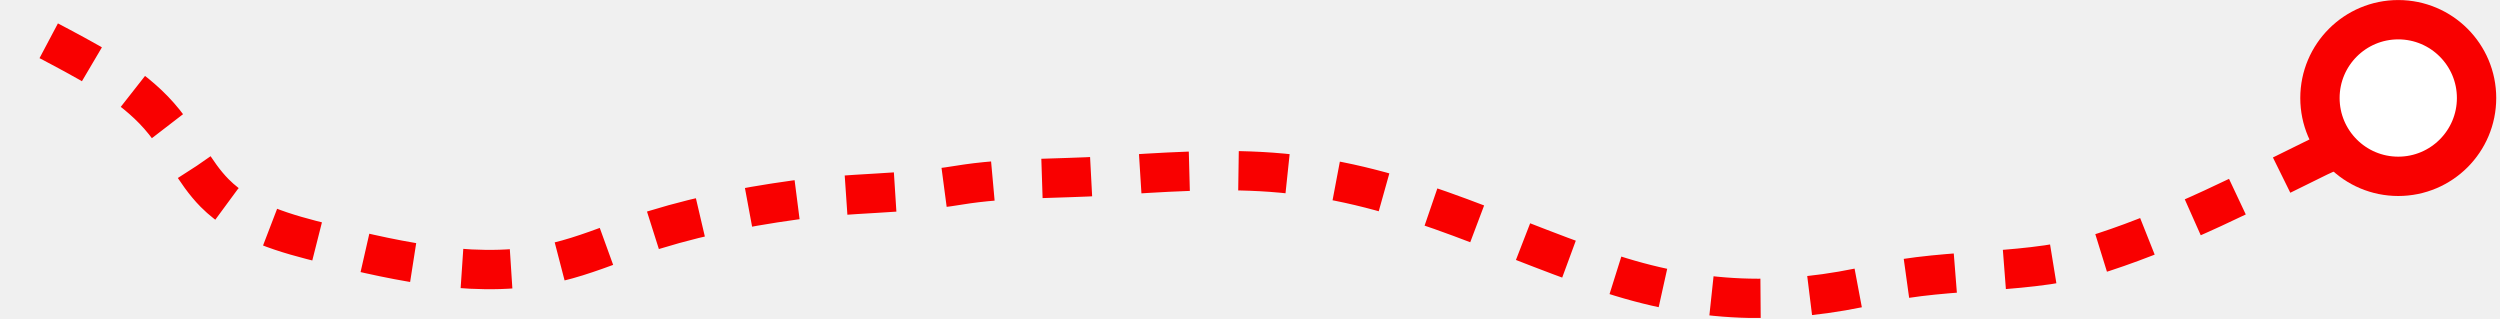
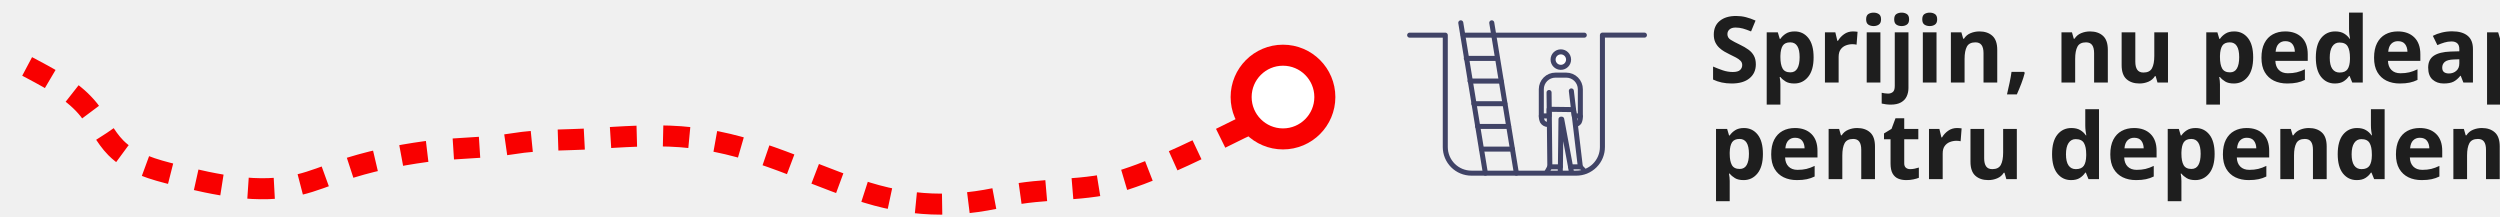
- <svg xmlns="http://www.w3.org/2000/svg" width="581" height="74" viewBox="0 0 581 74" fill="none">
-   <g clip-path="url(#clip0)">
-     <path d="M558.427 22.779C556.941 25.947 555.723 28.115 552.214 30.43C548.17 33.134 543.151 34.352 538.912 36.423C522.808 44.341 505.998 53.014 488.895 58.593C471.767 64.172 453.422 61.955 436.1 66C414.514 71.018 394.902 70.677 372.415 63.003C345.664 53.867 324.517 42.148 295.427 40.029C282.588 39.103 269.724 40.077 256.909 40.881C245.483 41.612 233.935 41.198 222.752 43.05C210.278 45.12 197.244 44.755 184.673 46.485C172.077 48.215 159.554 50.773 147.494 54.914C141.525 56.961 135.678 59.422 129.539 60.883C111.9 65.098 93.457 60.981 75.843 56.644C66.487 54.33 56.644 51.699 49.871 44.852C45.121 40.053 42.368 33.621 38.153 28.334C31.94 20.562 22.926 15.665 14.18 10.988C10.087 8.795 5.872 6.578 1.511 5.067" stroke="#F90000" stroke-width="9.141" stroke-miterlimit="10" stroke-linejoin="round" stroke-dasharray="11.43 11.43" />
-     <path d="M557.355 40.979C567.406 40.979 575.554 32.831 575.554 22.779C575.554 12.728 567.406 4.58 557.355 4.58C547.304 4.58 539.156 12.728 539.156 22.779C539.156 32.831 547.304 40.979 557.355 40.979Z" fill="white" stroke="#F90000" stroke-width="9.141" stroke-miterlimit="10" stroke-linecap="round" stroke-linejoin="round" />
-   </g>
-   <defs>
-     <clipPath id="clip0">
-       <rect width="580.11" height="73.893" fill="white" />
-     </clipPath>
-   </defs>
+ <svg xmlns="http://www.w3.org/2000/svg" width="1087" height="94" viewBox="0 0 1087 94" fill="none">
+   <path d="M558.916 42.199C557.43 45.367 556.212 47.535 552.704 49.849C548.659 52.554 543.641 53.772 539.401 55.843C523.297 63.761 506.487 72.434 489.384 78.013C472.257 83.592 453.911 81.375 436.589 85.419C415.003 90.438 395.391 90.097 372.904 82.423C346.153 73.287 325.006 61.568 295.916 59.448C283.077 58.523 270.213 59.497 257.398 60.301C245.972 61.032 234.424 60.618 223.241 62.469C210.767 64.54 197.733 64.175 185.162 65.905C172.566 67.634 160.043 70.192 147.984 74.334C142.015 76.381 136.168 78.841 130.028 80.303C112.389 84.518 93.946 80.401 76.332 76.064C66.976 73.749 57.134 71.118 50.361 64.272C45.61 59.473 42.857 53.041 38.642 47.754C32.429 39.982 23.415 35.085 14.669 30.407C10.576 28.215 6.361 25.998 2 24.487" stroke="#F90000" stroke-width="9.141" stroke-miterlimit="10" stroke-linejoin="round" stroke-dasharray="11.43 11.43" />
+   <path d="M557.844 60.398C567.895 60.398 576.043 52.25 576.043 42.199C576.043 32.148 567.895 24 557.844 24C547.793 24 539.645 32.148 539.645 42.199C539.645 52.25 547.793 60.398 557.844 60.398Z" fill="white" stroke="#F90000" stroke-width="9.141" stroke-miterlimit="10" stroke-linecap="round" stroke-linejoin="round" />
+   <text fill="#1E1E1E" xml:space="preserve" style="white-space: pre" font-family="Titillium Web" font-size="40" font-weight="600" letter-spacing="0px">
+     <tspan x="743" y="35.9">Sprijin, nu pedeapsă + </tspan>
+     <tspan x="743" y="77.9">pentru dependenți</tspan>
+   </text>
+   <path d="M612.917 15.284H628.409V63.921C628.409 66.935 629.606 69.827 631.738 71.958C633.87 74.09 636.761 75.287 639.775 75.287H685.278C686.78 75.299 688.269 75.014 689.659 74.447C691.05 73.879 692.314 73.043 693.38 71.984C694.445 70.925 695.29 69.666 695.866 68.279C696.442 66.892 696.737 65.405 696.734 63.903V15.266H715" stroke="#404366" stroke-width="2.188" stroke-linecap="round" stroke-linejoin="round" />
+   <path d="M636.21 15.286H688.846" stroke="#404366" stroke-width="2.188" stroke-linecap="round" stroke-linejoin="round" />
+   <path d="M687.131 38.794V50.412H684.501L684.123 47.656L673.549 47.512V50.412H670.162V38.794C670.162 37.169 670.808 35.611 671.956 34.463C673.105 33.314 674.663 32.669 676.287 32.669H681.007C681.811 32.669 682.607 32.827 683.35 33.135C684.093 33.443 684.768 33.894 685.337 34.463C685.906 35.032 686.357 35.707 686.665 36.45C686.973 37.193 687.131 37.989 687.131 38.794Z" stroke="#404366" stroke-width="2.188" stroke-linecap="round" stroke-linejoin="round" />
+   <path d="M673.531 40.217L673.874 72.533" stroke="#404366" stroke-width="2.188" stroke-linecap="round" stroke-linejoin="round" />
+   <path d="M683.223 39.531L687.131 72.531H682.88L679.025 51.816H678.719L678.467 72.531H673.873L672.486 74.999" stroke="#404366" stroke-width="2.188" stroke-linecap="round" stroke-linejoin="round" />
+   <path d="M670.163 50.465C670.148 51.286 670.321 52.099 670.668 52.843C670.914 53.224 671.25 53.539 671.645 53.761C672.04 53.984 672.484 54.108 672.937 54.122" stroke="#404366" stroke-width="2.188" stroke-linecap="round" stroke-linejoin="round" />
+   <path d="M687.133 50.682C687.159 51.499 686.999 52.312 686.665 53.059C686.478 53.342 686.234 53.583 685.949 53.766C685.663 53.949 685.343 54.07 685.008 54.122" stroke="#404366" stroke-width="2.188" stroke-linecap="round" stroke-linejoin="round" />
+   <path d="M678.413 72.531V74.999" stroke="#404366" stroke-width="2.188" stroke-linecap="round" stroke-linejoin="round" />
+   <path d="M682.883 72.531L683.261 74.873" stroke="#404366" stroke-width="2.188" stroke-linecap="round" stroke-linejoin="round" />
+   <path d="M687.132 72.531C687.24 72.531 688.933 74.53 688.933 74.53" stroke="#404366" stroke-width="2.188" stroke-linecap="round" stroke-linejoin="round" />
+   <path d="M678.649 29.28C680.509 29.28 682.017 27.772 682.017 25.912C682.017 24.051 680.509 22.543 678.649 22.543C676.788 22.543 675.28 24.051 675.28 25.912C675.28 27.772 676.788 29.28 678.649 29.28Z" fill="white" stroke="#404366" stroke-width="2.188" stroke-linecap="round" stroke-linejoin="round" />
+   <path d="M635.145 9.917L645.845 75.27" stroke="#404366" stroke-width="2.188" stroke-linecap="round" stroke-linejoin="round" />
+   <path d="M648.617 9.917L659.317 75.27" stroke="#404366" stroke-width="2.188" stroke-linecap="round" stroke-linejoin="round" />
+   <path d="M657.591 64.823H644.117" stroke="#404366" stroke-width="2.188" stroke-linecap="round" stroke-linejoin="round" />
+   <path d="M655.954 54.968H642.479" stroke="#404366" stroke-width="2.188" stroke-linecap="round" stroke-linejoin="round" />
+   <path d="M654.313 45.096H640.839" stroke="#404366" stroke-width="2.188" stroke-linecap="round" stroke-linejoin="round" />
+   <path d="M652.673 35.244H639.198" stroke="#404366" stroke-width="2.188" stroke-linecap="round" stroke-linejoin="round" />
+   <path d="M651.014 25.392H637.54" stroke="#404366" stroke-width="2.188" stroke-linecap="round" stroke-linejoin="round" />
</svg>
